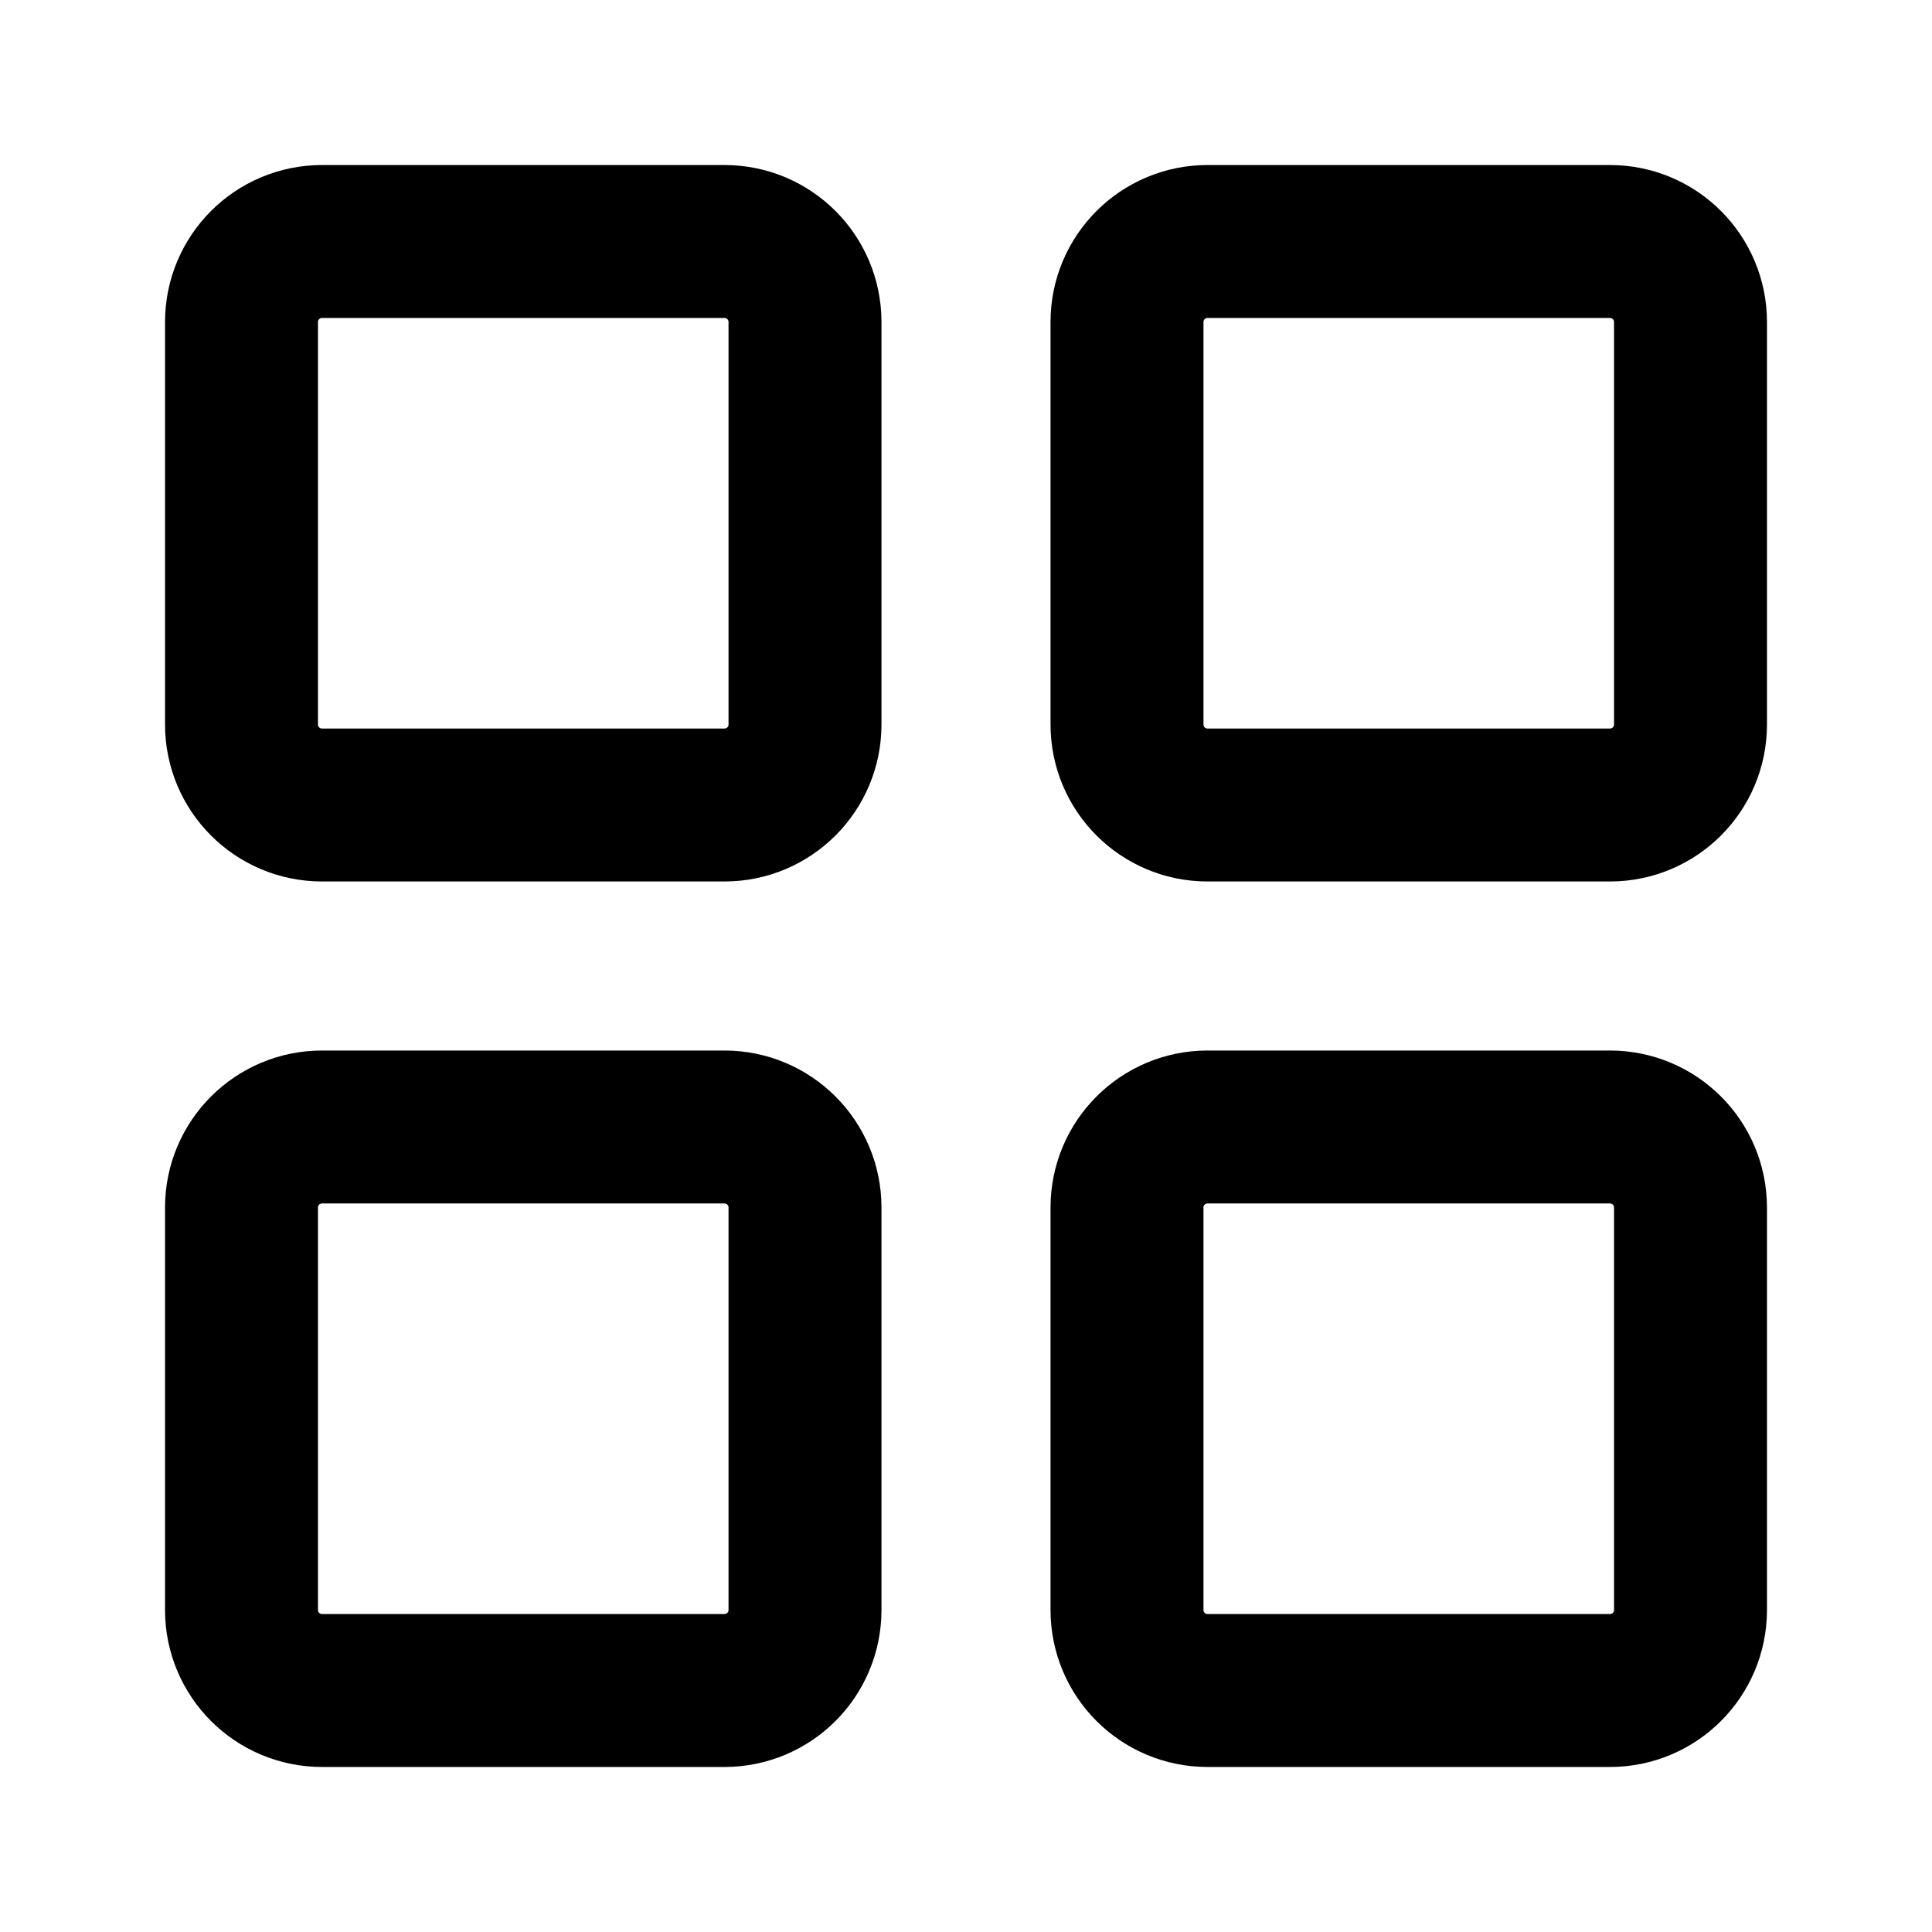
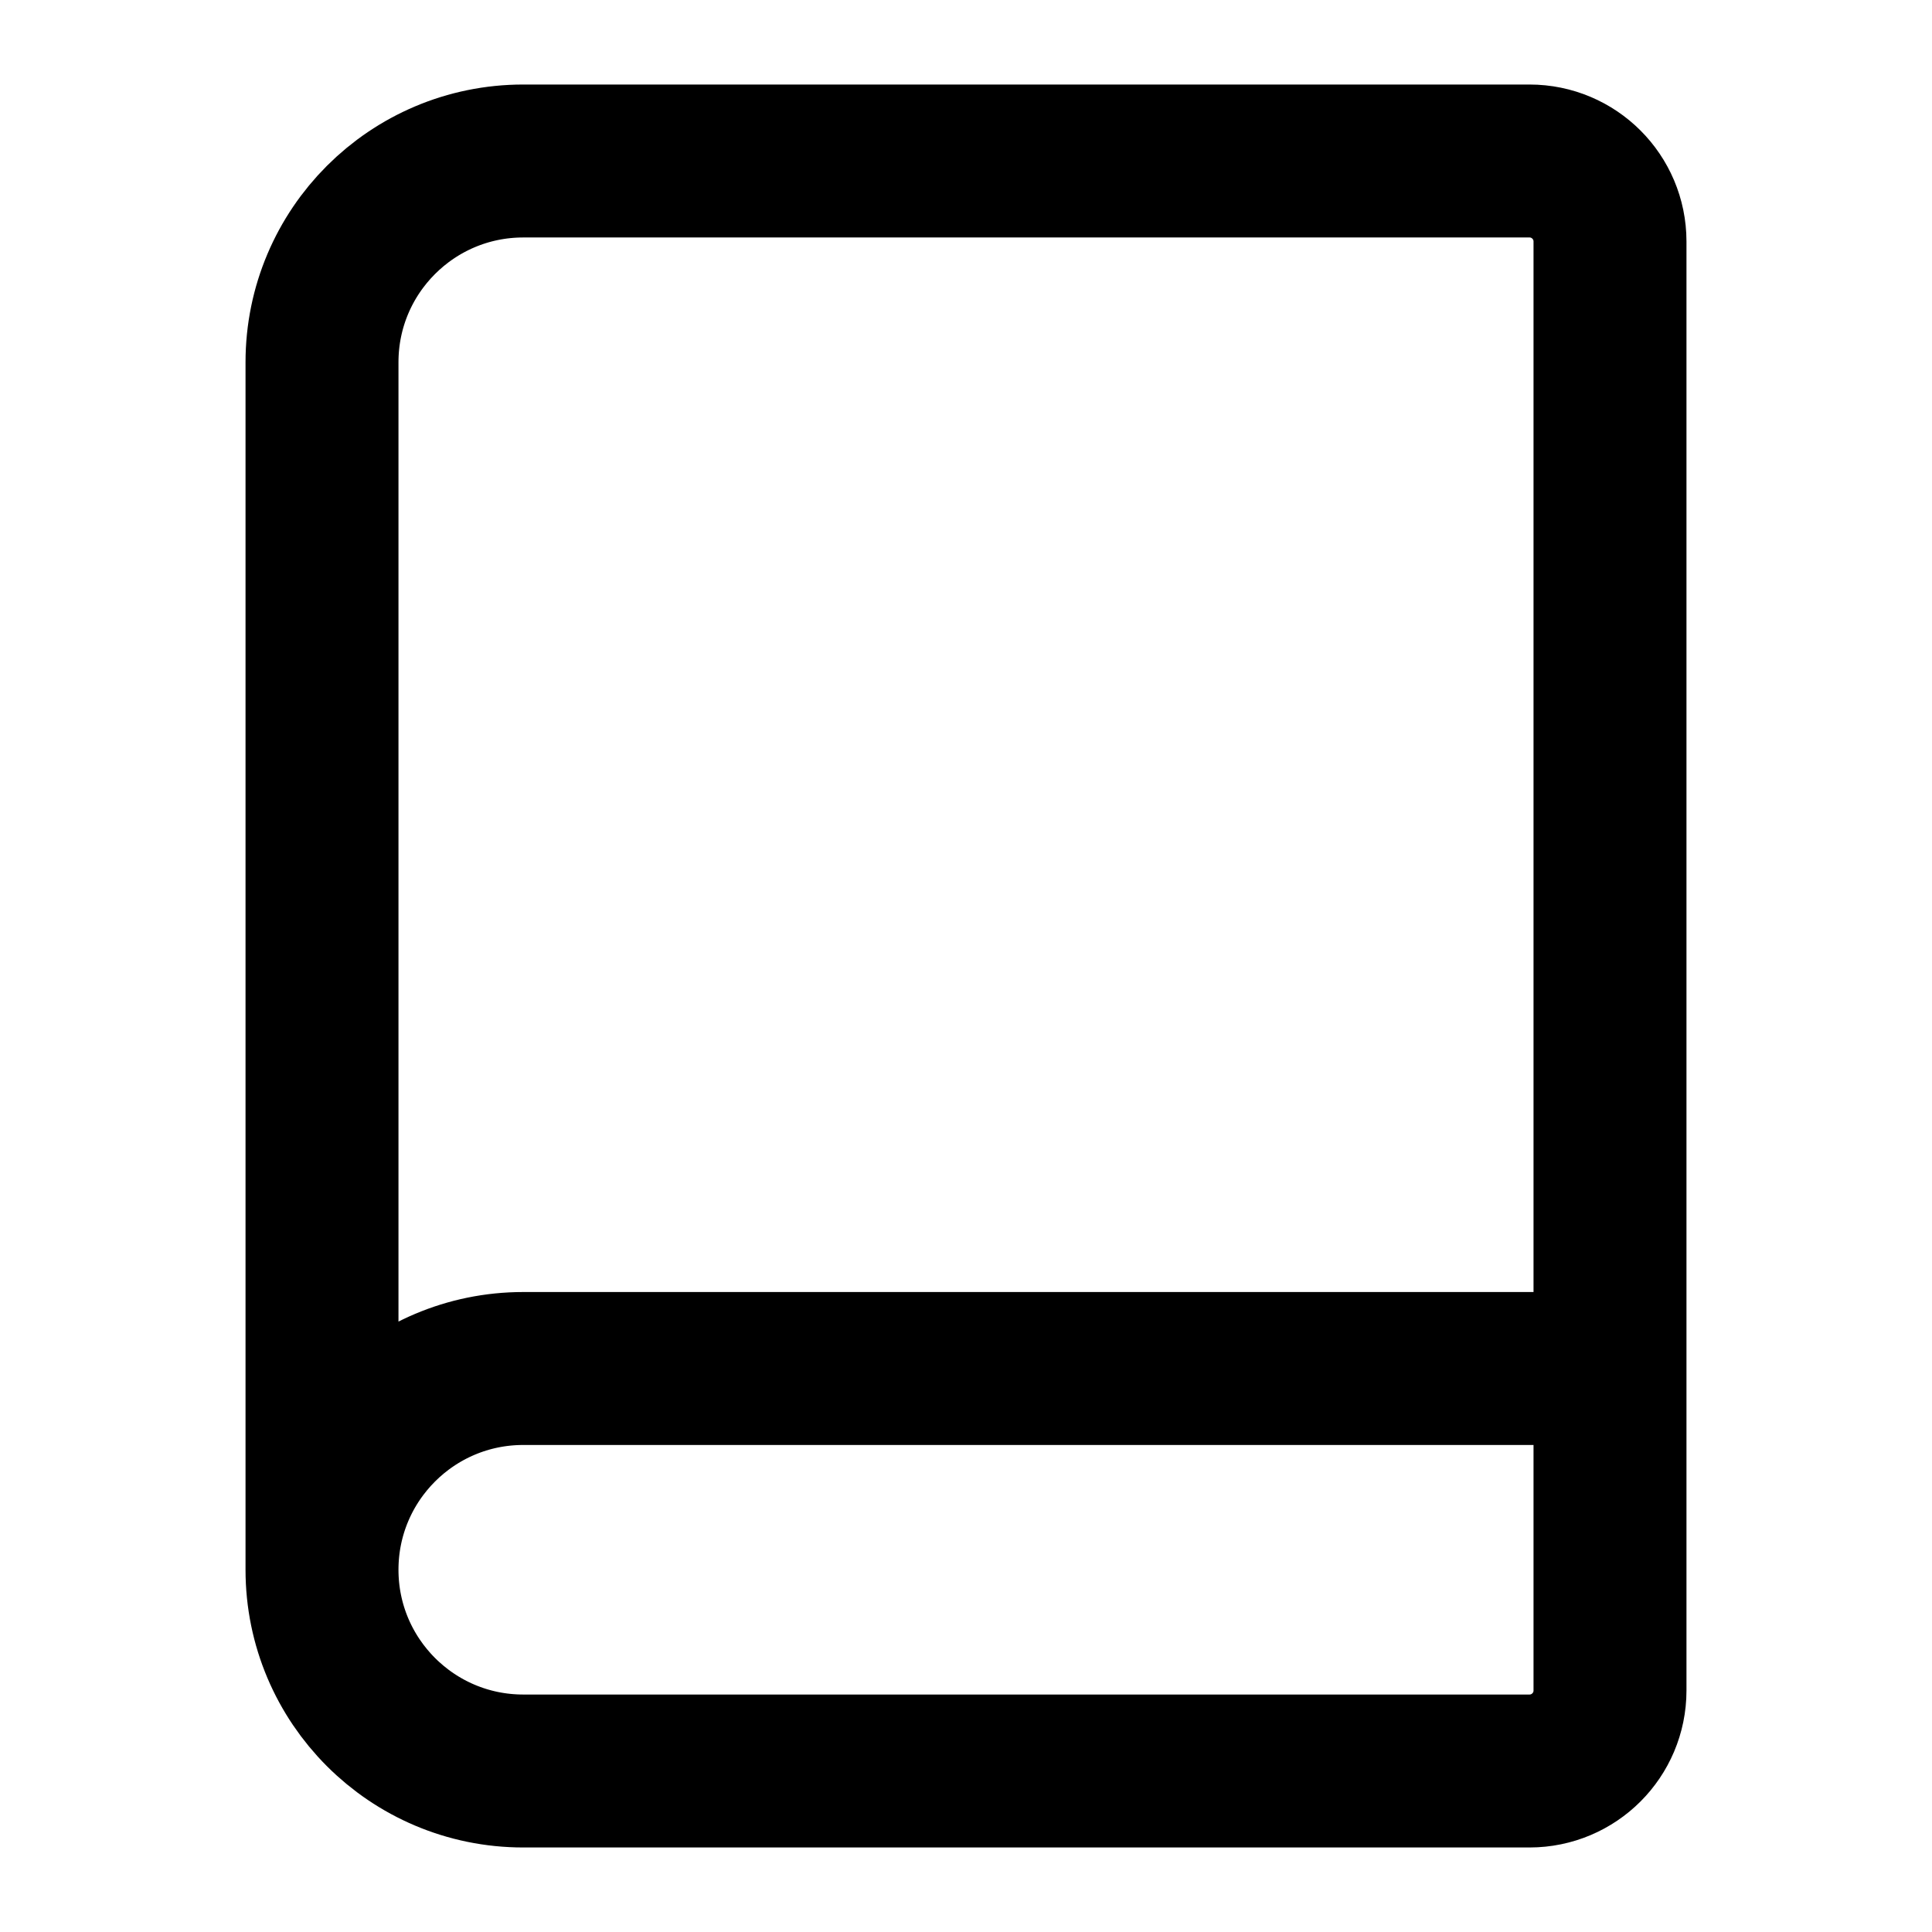
<svg xmlns="http://www.w3.org/2000/svg" width="24" height="24" viewBox="0 0 24 24" fill="none" stroke="#000" stroke-width="1.9" stroke-linecap="round" stroke-linejoin="round">
-   <rect width="7" height="7" x="3" y="3" rx="1" />
-   <rect width="7" height="7" x="14" y="3" rx="1" />
-   <rect width="7" height="7" x="14" y="14" rx="1" />
-   <rect width="7" height="7" x="3" y="14" rx="1" />
+   <path d="M4 19.5v-15A2.5 2.5 0 0 1 6.5 2H19a1 1 0 0 1 1 1v18a1 1 0 0 1-1 1H6.5a1 1 0 0 1 0-5H20" />
</svg>
